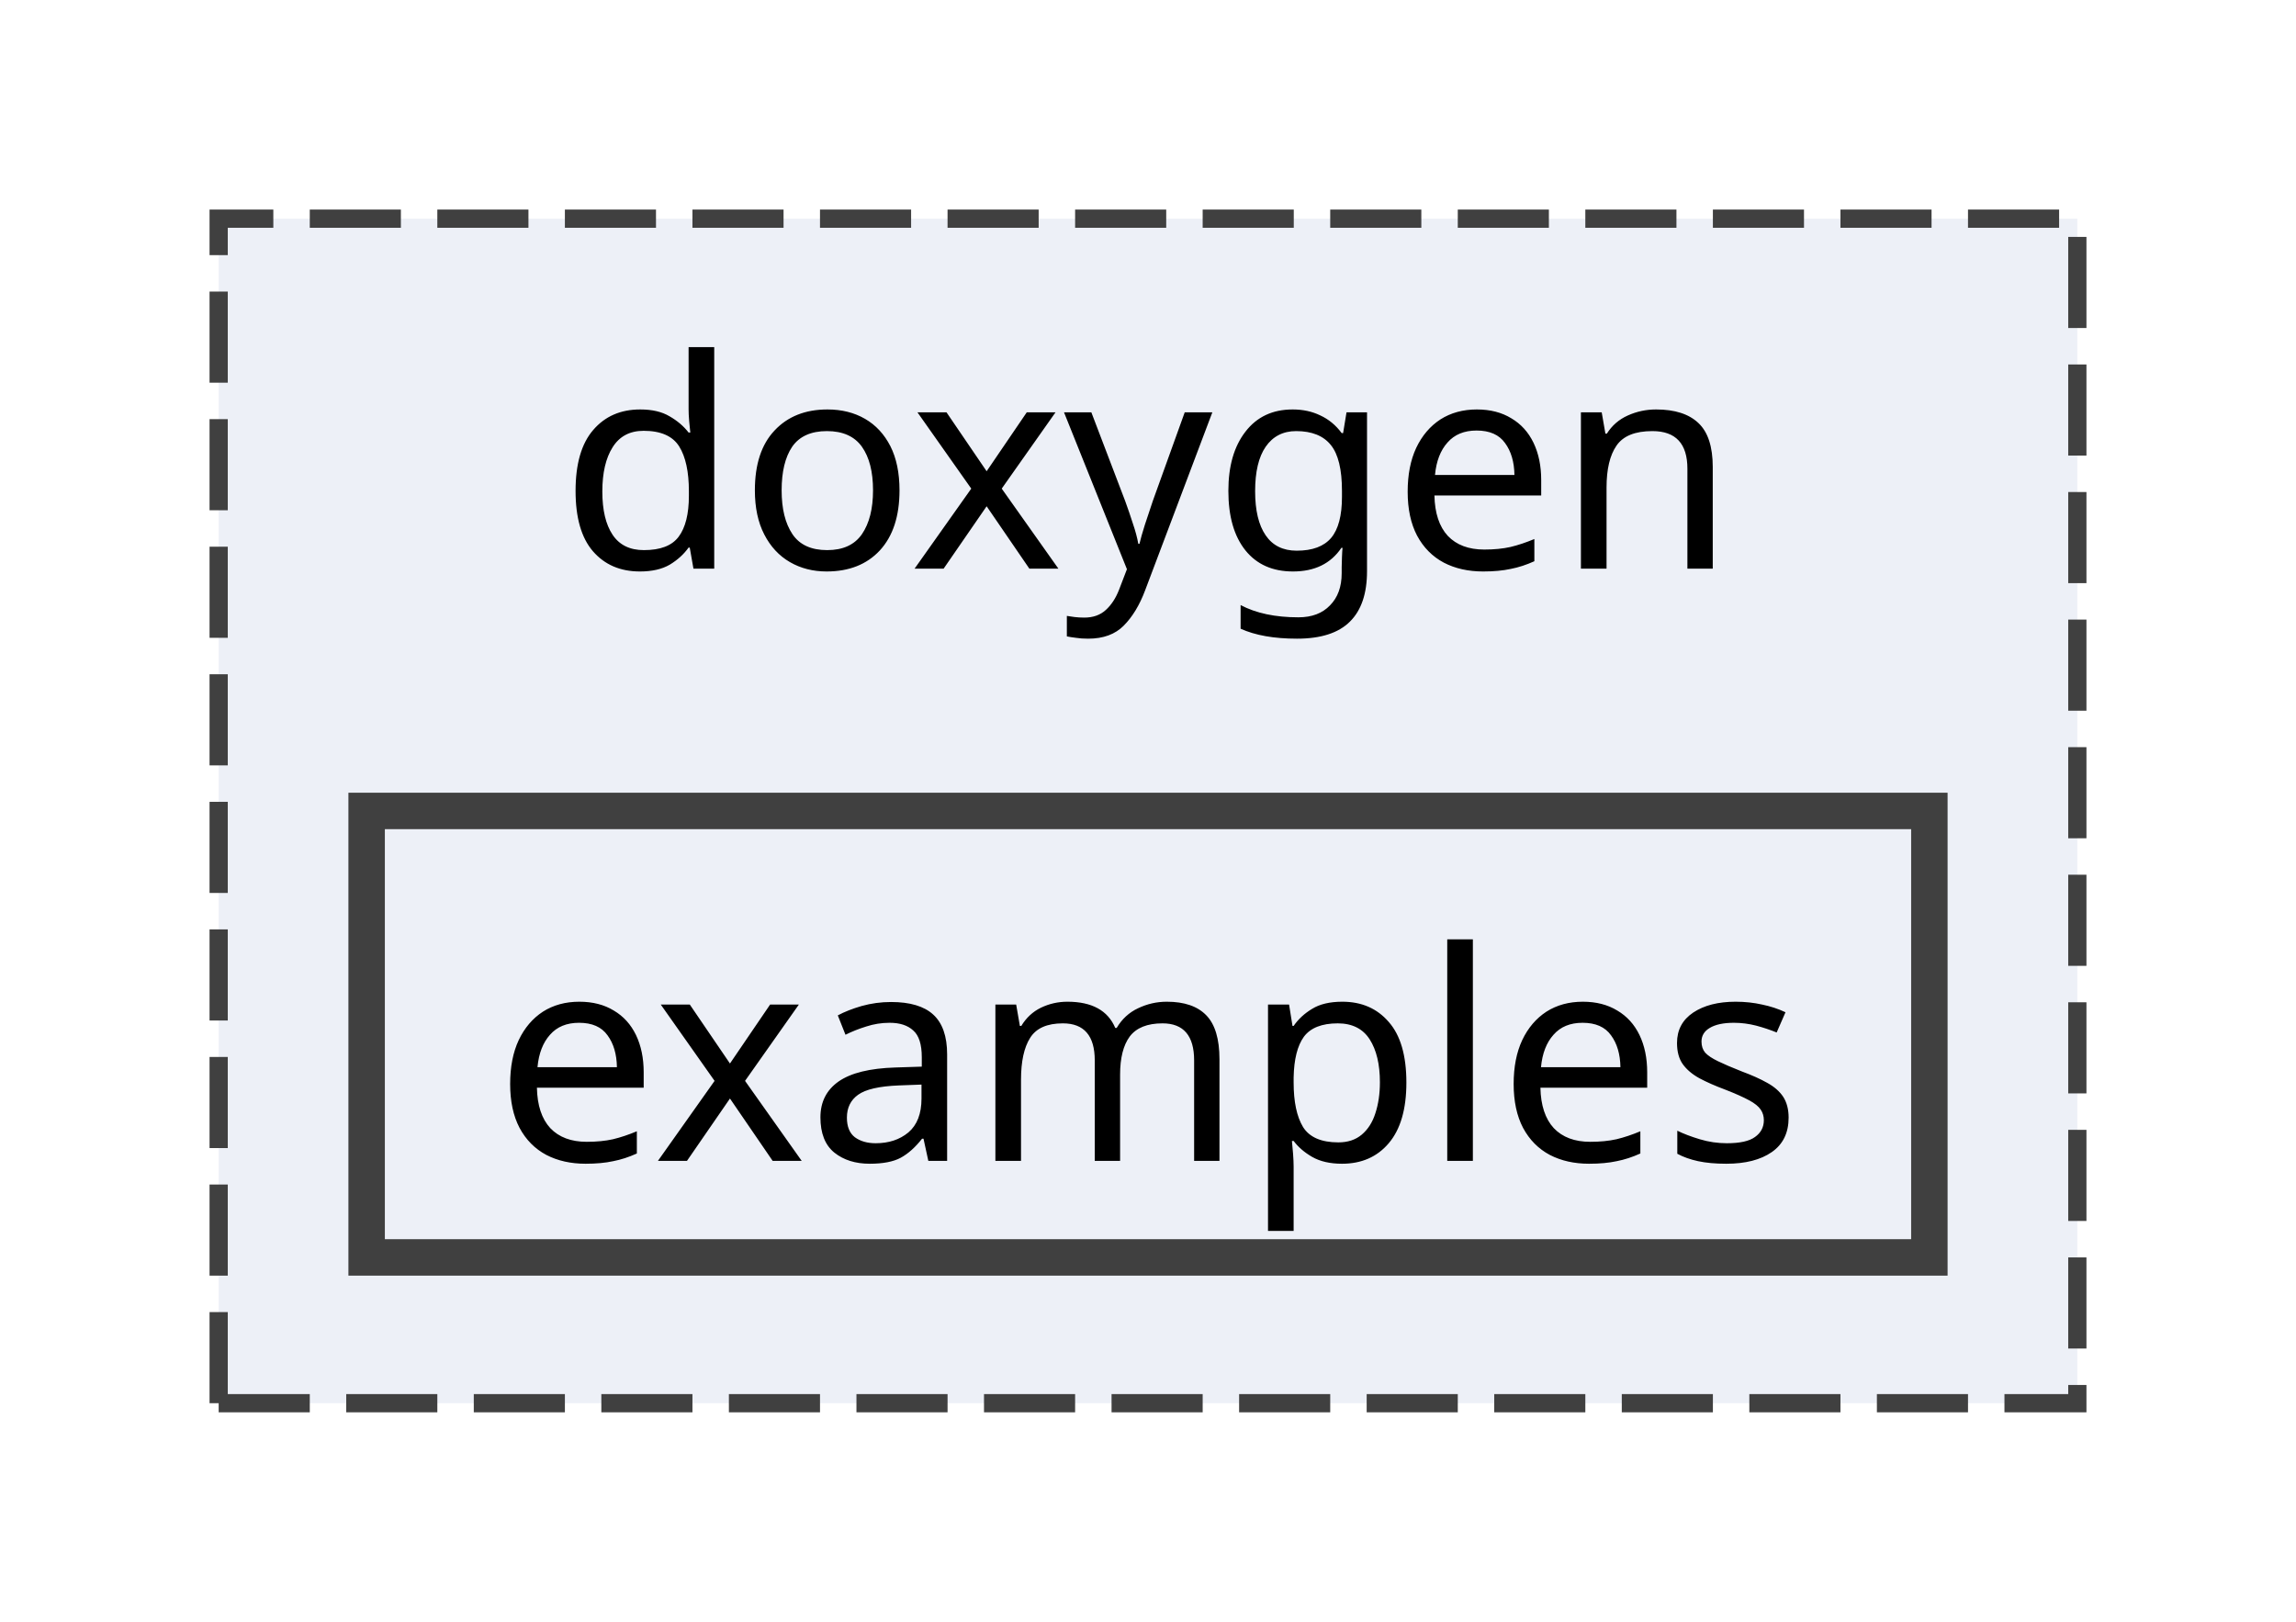
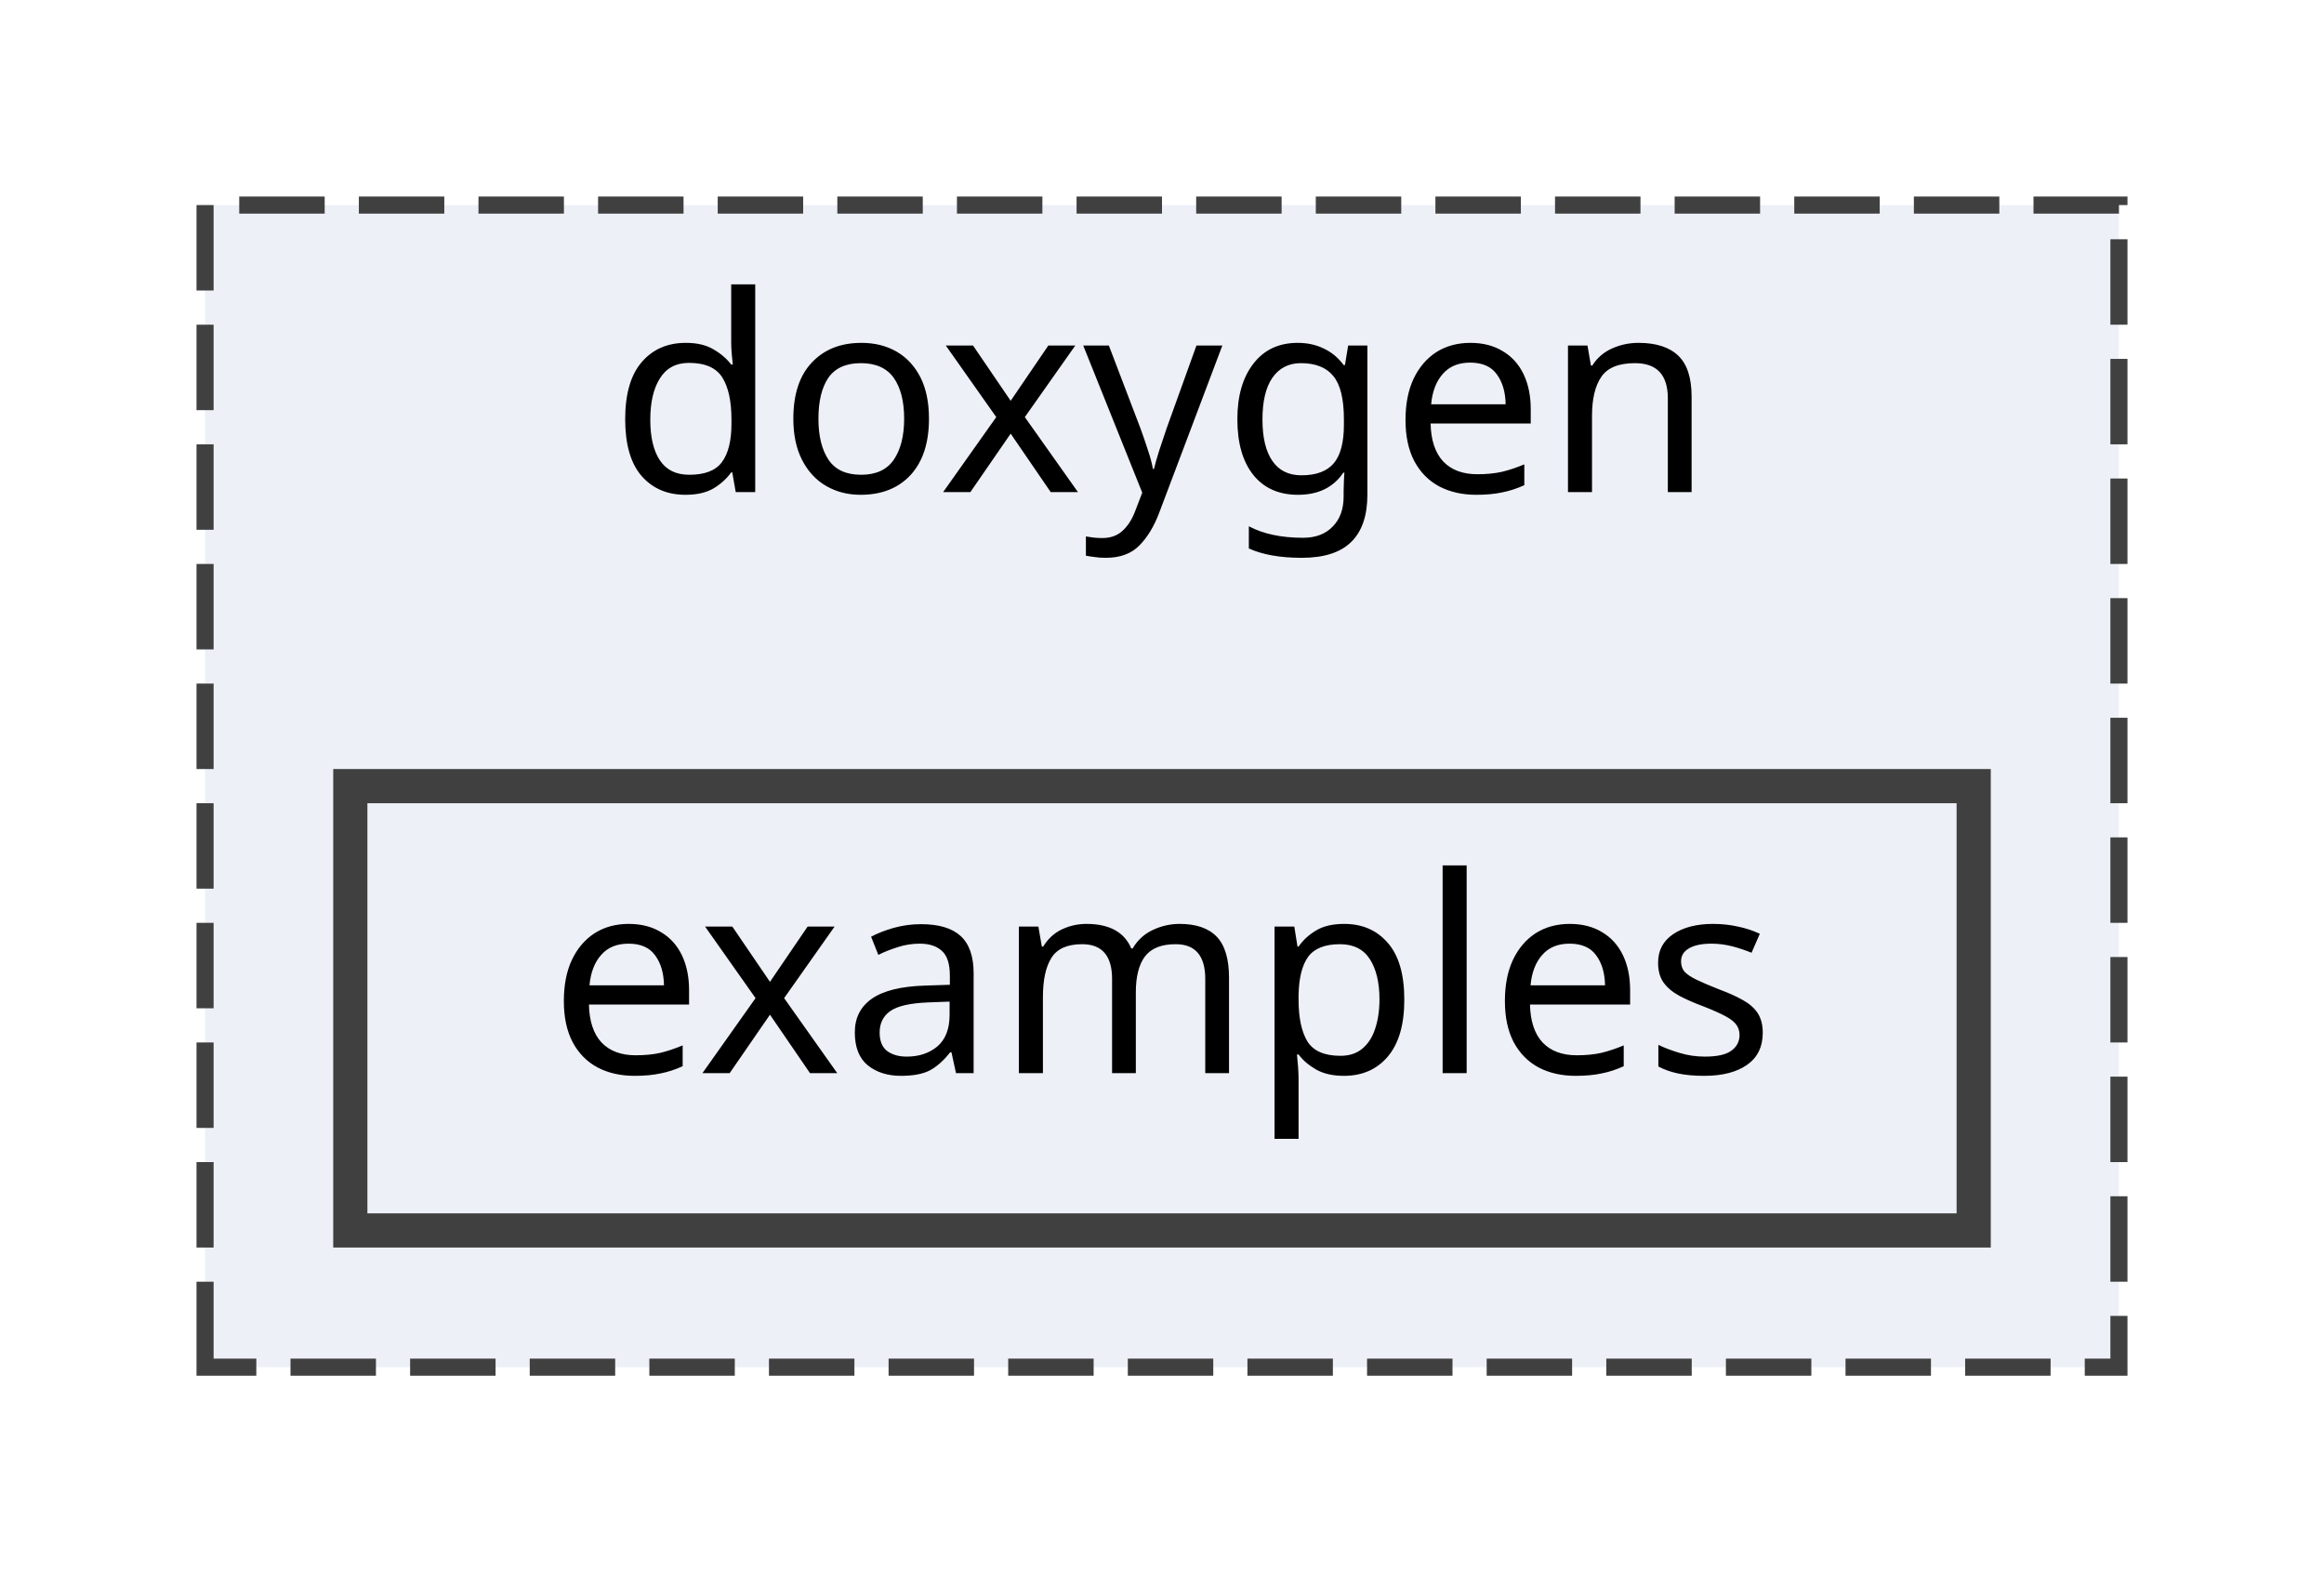
- <svg xmlns="http://www.w3.org/2000/svg" xmlns:xlink="http://www.w3.org/1999/xlink" width="126pt" height="89pt" viewBox="0.00 0.00 126.00 89.00">
-   <g id="graph0" class="graph" transform="scale(1 1) rotate(0) translate(4 85)">
+ <svg xmlns="http://www.w3.org/2000/svg" xmlns:xlink="http://www.w3.org/1999/xlink" width="136pt" height="92pt" viewBox="0.00 0.00 136.00 92.00">
+   <g id="graph0" class="graph" transform="scale(1 1) rotate(0) translate(4 88)">
    <g id="clust1" class="cluster">
      <g id="a_clust1">
        <a xlink:href="dir_4e8d938e9ddb5a617c200d5739d1f41a.html" target="_top" xlink:title="doxygen">
-           <polygon fill="#edf0f7" stroke="#404040" stroke-dasharray="5,2" points="8,-8 8,-73 110,-73 110,-8 8,-8" />
-           <text text-anchor="middle" x="59" y="-53.8" font-family="SourceSansPro" font-size="16.00">doxygen</text>
+           <polygon fill="#edf0f7" stroke="#404040" stroke-dasharray="5,2" points="8,-8 8,-76 120,-76 120,-8 8,-8" />
+           <text text-anchor="middle" x="64" y="-59.2" font-family="SourceSansPro" font-size="16.00">doxygen</text>
        </a>
      </g>
    </g>
    <g id="node1" class="node">
      <g id="a_node1">
        <a xlink:href="dir_0c6655e7a474ec7aa2f43d8d56b9e1c1.html" target="_top" xlink:title="examples">
-           <polygon fill="#edf0f7" stroke="#404040" stroke-width="2" points="101.88,-40.5 16.12,-40.5 16.12,-16 101.88,-16 101.88,-40.5" />
-           <text text-anchor="middle" x="59" y="-21.3" font-family="SourceSansPro" font-size="16.00">examples</text>
+           <polygon fill="#edf0f7" stroke="#404040" stroke-width="2" points="111.5,-42 16.5,-42 16.5,-16 111.5,-16 111.5,-42" />
+           <text text-anchor="middle" x="64" y="-25.2" font-family="SourceSansPro" font-size="16.00">examples</text>
        </a>
      </g>
    </g>
  </g>
</svg>
